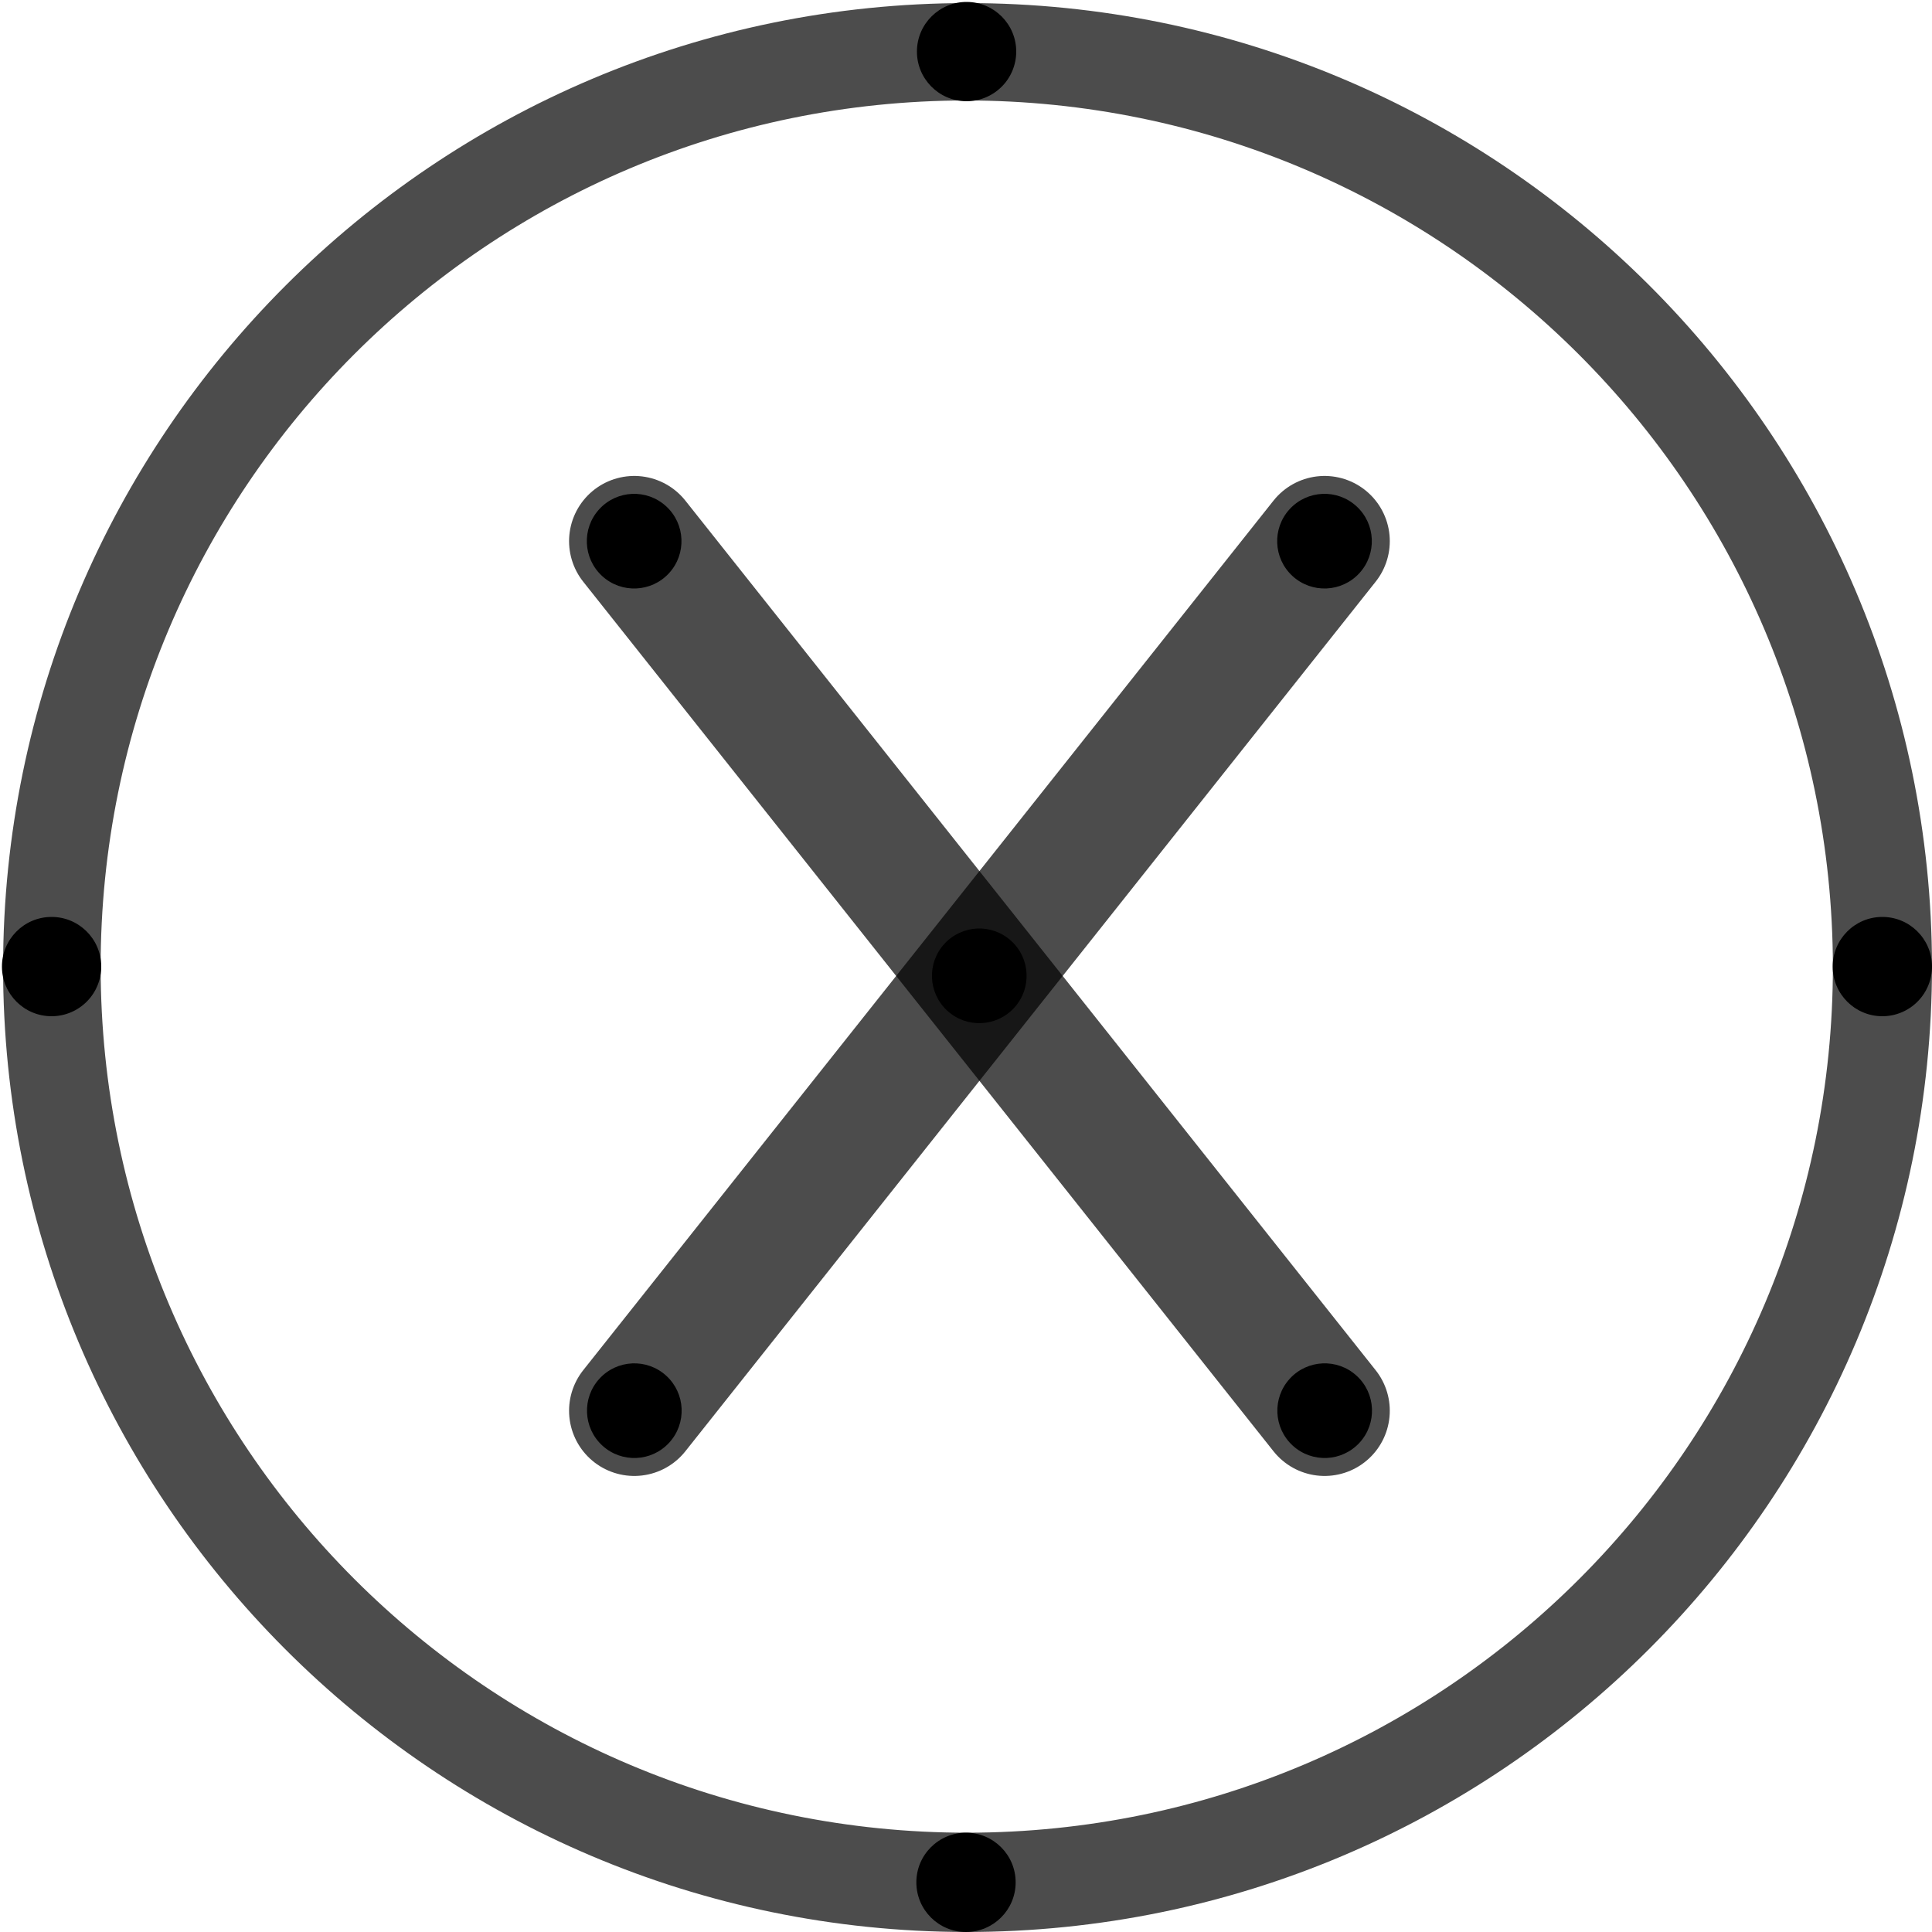
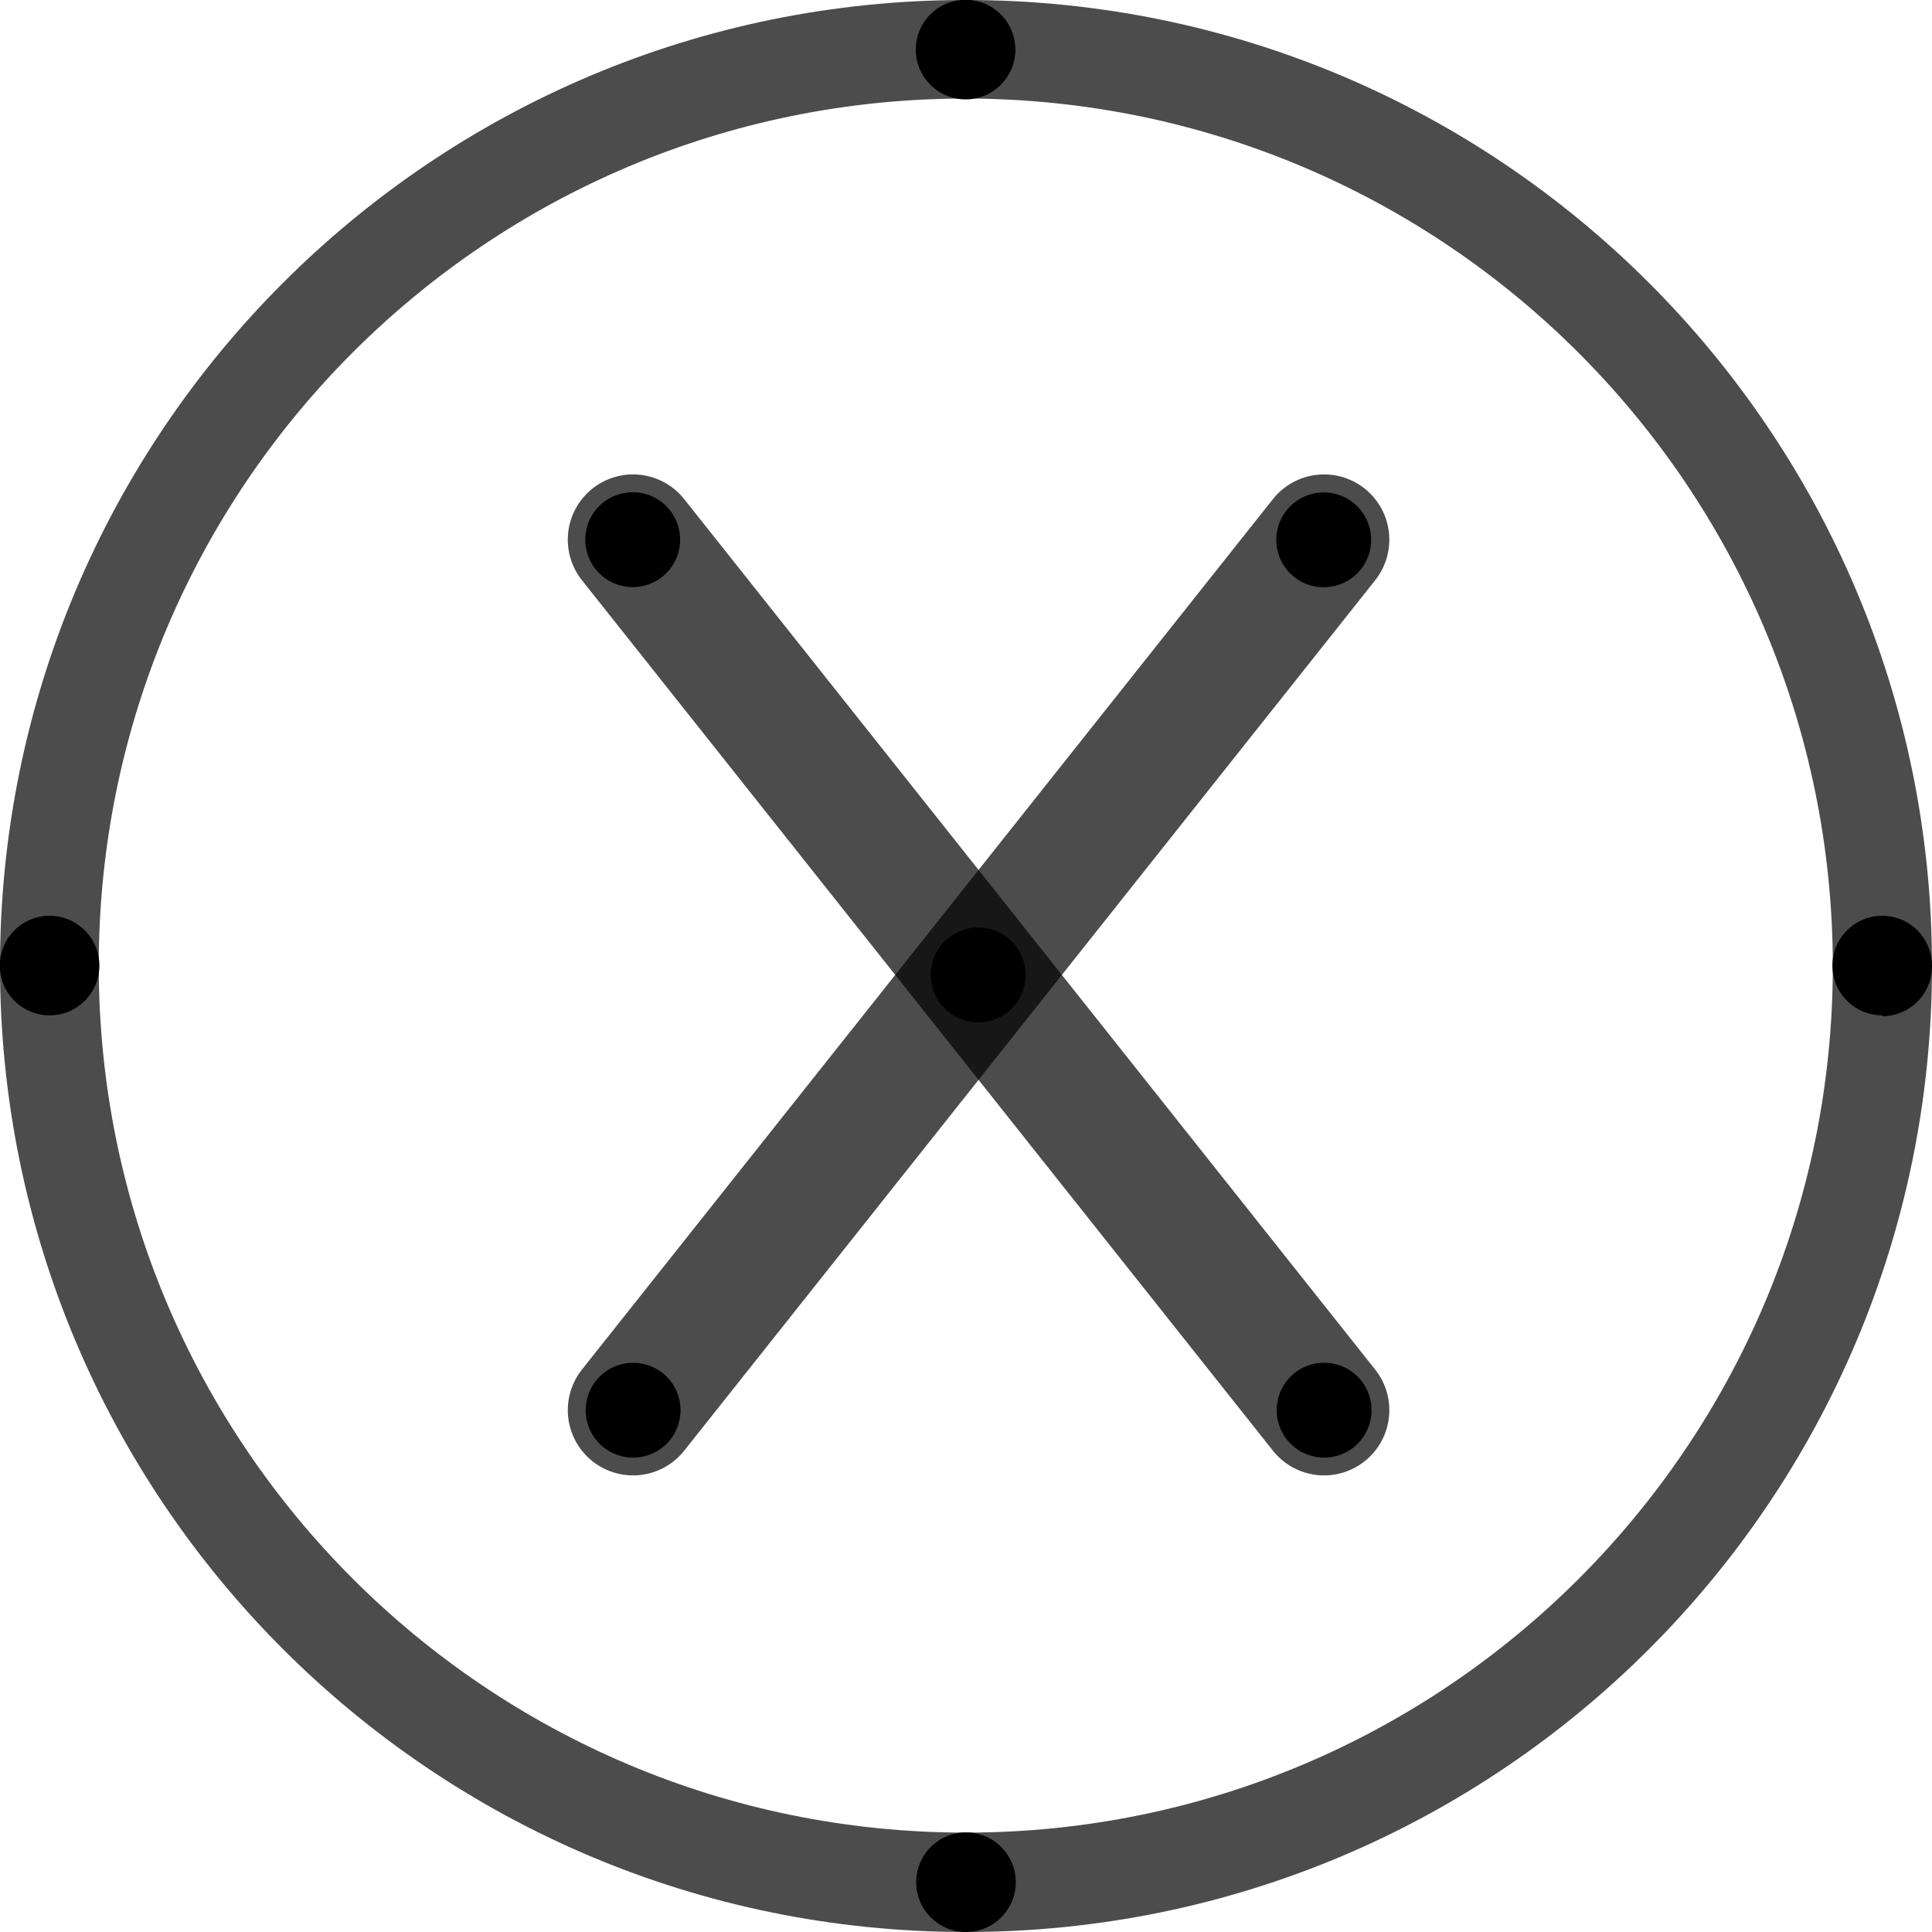
- <svg xmlns="http://www.w3.org/2000/svg" id="Layer_1" data-name="Layer 1" viewBox="0 0 100 100">
-   <defs>
-     <style>.cls-1{fill:none;stroke:#000;stroke-linecap:round;stroke-miterlimit:10;stroke-width:6.75px;opacity:0.7;}.cls-2{opacity:0.7;isolation:isolate;}</style>
-   </defs>
-   <line class="cls-1" x1="32.83" y1="28.01" x2="68.56" y2="73.02" />
-   <line class="cls-1" x1="68.56" y1="28.01" x2="32.83" y2="73.02" />
-   <circle cx="32.83" cy="28.01" r="2.45" transform="translate(-10.01 33.27) rotate(-47.47)" />
-   <circle cx="50.69" cy="50.51" r="2.45" transform="translate(-20.8 53.72) rotate(-47.47)" />
-   <circle cx="32.83" cy="73.02" r="2.45" transform="translate(-43.17 47.85) rotate(-47.47)" />
-   <circle cx="68.56" cy="73.02" r="2.45" transform="translate(-31.59 74.18) rotate(-47.47)" />
-   <circle cx="68.56" cy="28.01" r="2.45" transform="translate(1.57 59.6) rotate(-47.47)" />
-   <path d="M50,100a2.57,2.57,0,1,1,2.57-2.57A2.57,2.57,0,0,1,50,100Z" />
-   <path d="M50,5.24A2.57,2.57,0,1,1,52.6,2.68,2.57,2.57,0,0,1,50,5.24Z" />
-   <path d="M2.68,52.6A2.57,2.57,0,1,1,5.24,50,2.57,2.57,0,0,1,2.68,52.6Z" />
-   <path d="M97.43,52.6A2.57,2.57,0,1,1,100,50,2.57,2.57,0,0,1,97.43,52.6Z" />
-   <path class="cls-2" d="M50,100A49.92,49.92,0,1,1,100,50h0A50,50,0,0,1,50,100ZM50,5.2A44.83,44.83,0,1,0,94.87,50h0A44.89,44.89,0,0,0,50,5.2Z" />
+ <svg xmlns="http://www.w3.org/2000/svg" data-name="Layer 1" viewBox="0 0 90 90">
+   <line x1="29.49" y1="25.14" x2="61.68" y2="65.69" fill="none" stroke="#000" stroke-linecap="round" stroke-miterlimit="10" stroke-width="6.08" opacity="0.7" style="isolation:isolate" />
+   <line x1="61.68" y1="25.14" x2="29.49" y2="65.69" fill="none" stroke="#000" stroke-linecap="round" stroke-miterlimit="10" stroke-width="6.08" opacity="0.7" style="isolation:isolate" />
+   <circle cx="29.48" cy="25.14" r="2.21" transform="translate(-8.98 29.87) rotate(-47.47)" />
+   <circle cx="45.57" cy="45.41" r="2.21" transform="translate(-18.7 48.3) rotate(-47.47)" />
+   <circle cx="29.49" cy="65.69" r="2.21" transform="translate(-38.85 43.02) rotate(-47.47)" />
+   <circle cx="61.68" cy="65.69" r="2.21" transform="translate(-28.42 66.74) rotate(-47.47)" />
+   <circle cx="61.67" cy="25.14" r="2.21" transform="translate(1.45 53.6) rotate(-47.47)" />
+   <path d="M45,90a2.32,2.32,0,1,1,2.32-2.32h0A2.32,2.32,0,0,1,45,90Z" />
+   <path d="M45,4.63A2.32,2.32,0,1,1,47.3,2.32,2.32,2.32,0,0,1,45,4.63Z" />
+   <path d="M2.32,47.3A2.32,2.32,0,1,1,4.63,45,2.32,2.32,0,0,1,2.32,47.3Z" />
+   <path d="M87.68,47.3A2.32,2.32,0,1,1,90,45a2.32,2.32,0,0,1-2.32,2.34Z" />
+   <path d="M45,90A45,45,0,1,1,90,45h0A45,45,0,0,1,45,90ZM45,4.59A40.39,40.39,0,1,0,85.38,45h0A40.44,40.44,0,0,0,45,4.59Z" opacity="0.7" style="isolation:isolate" />
</svg>
